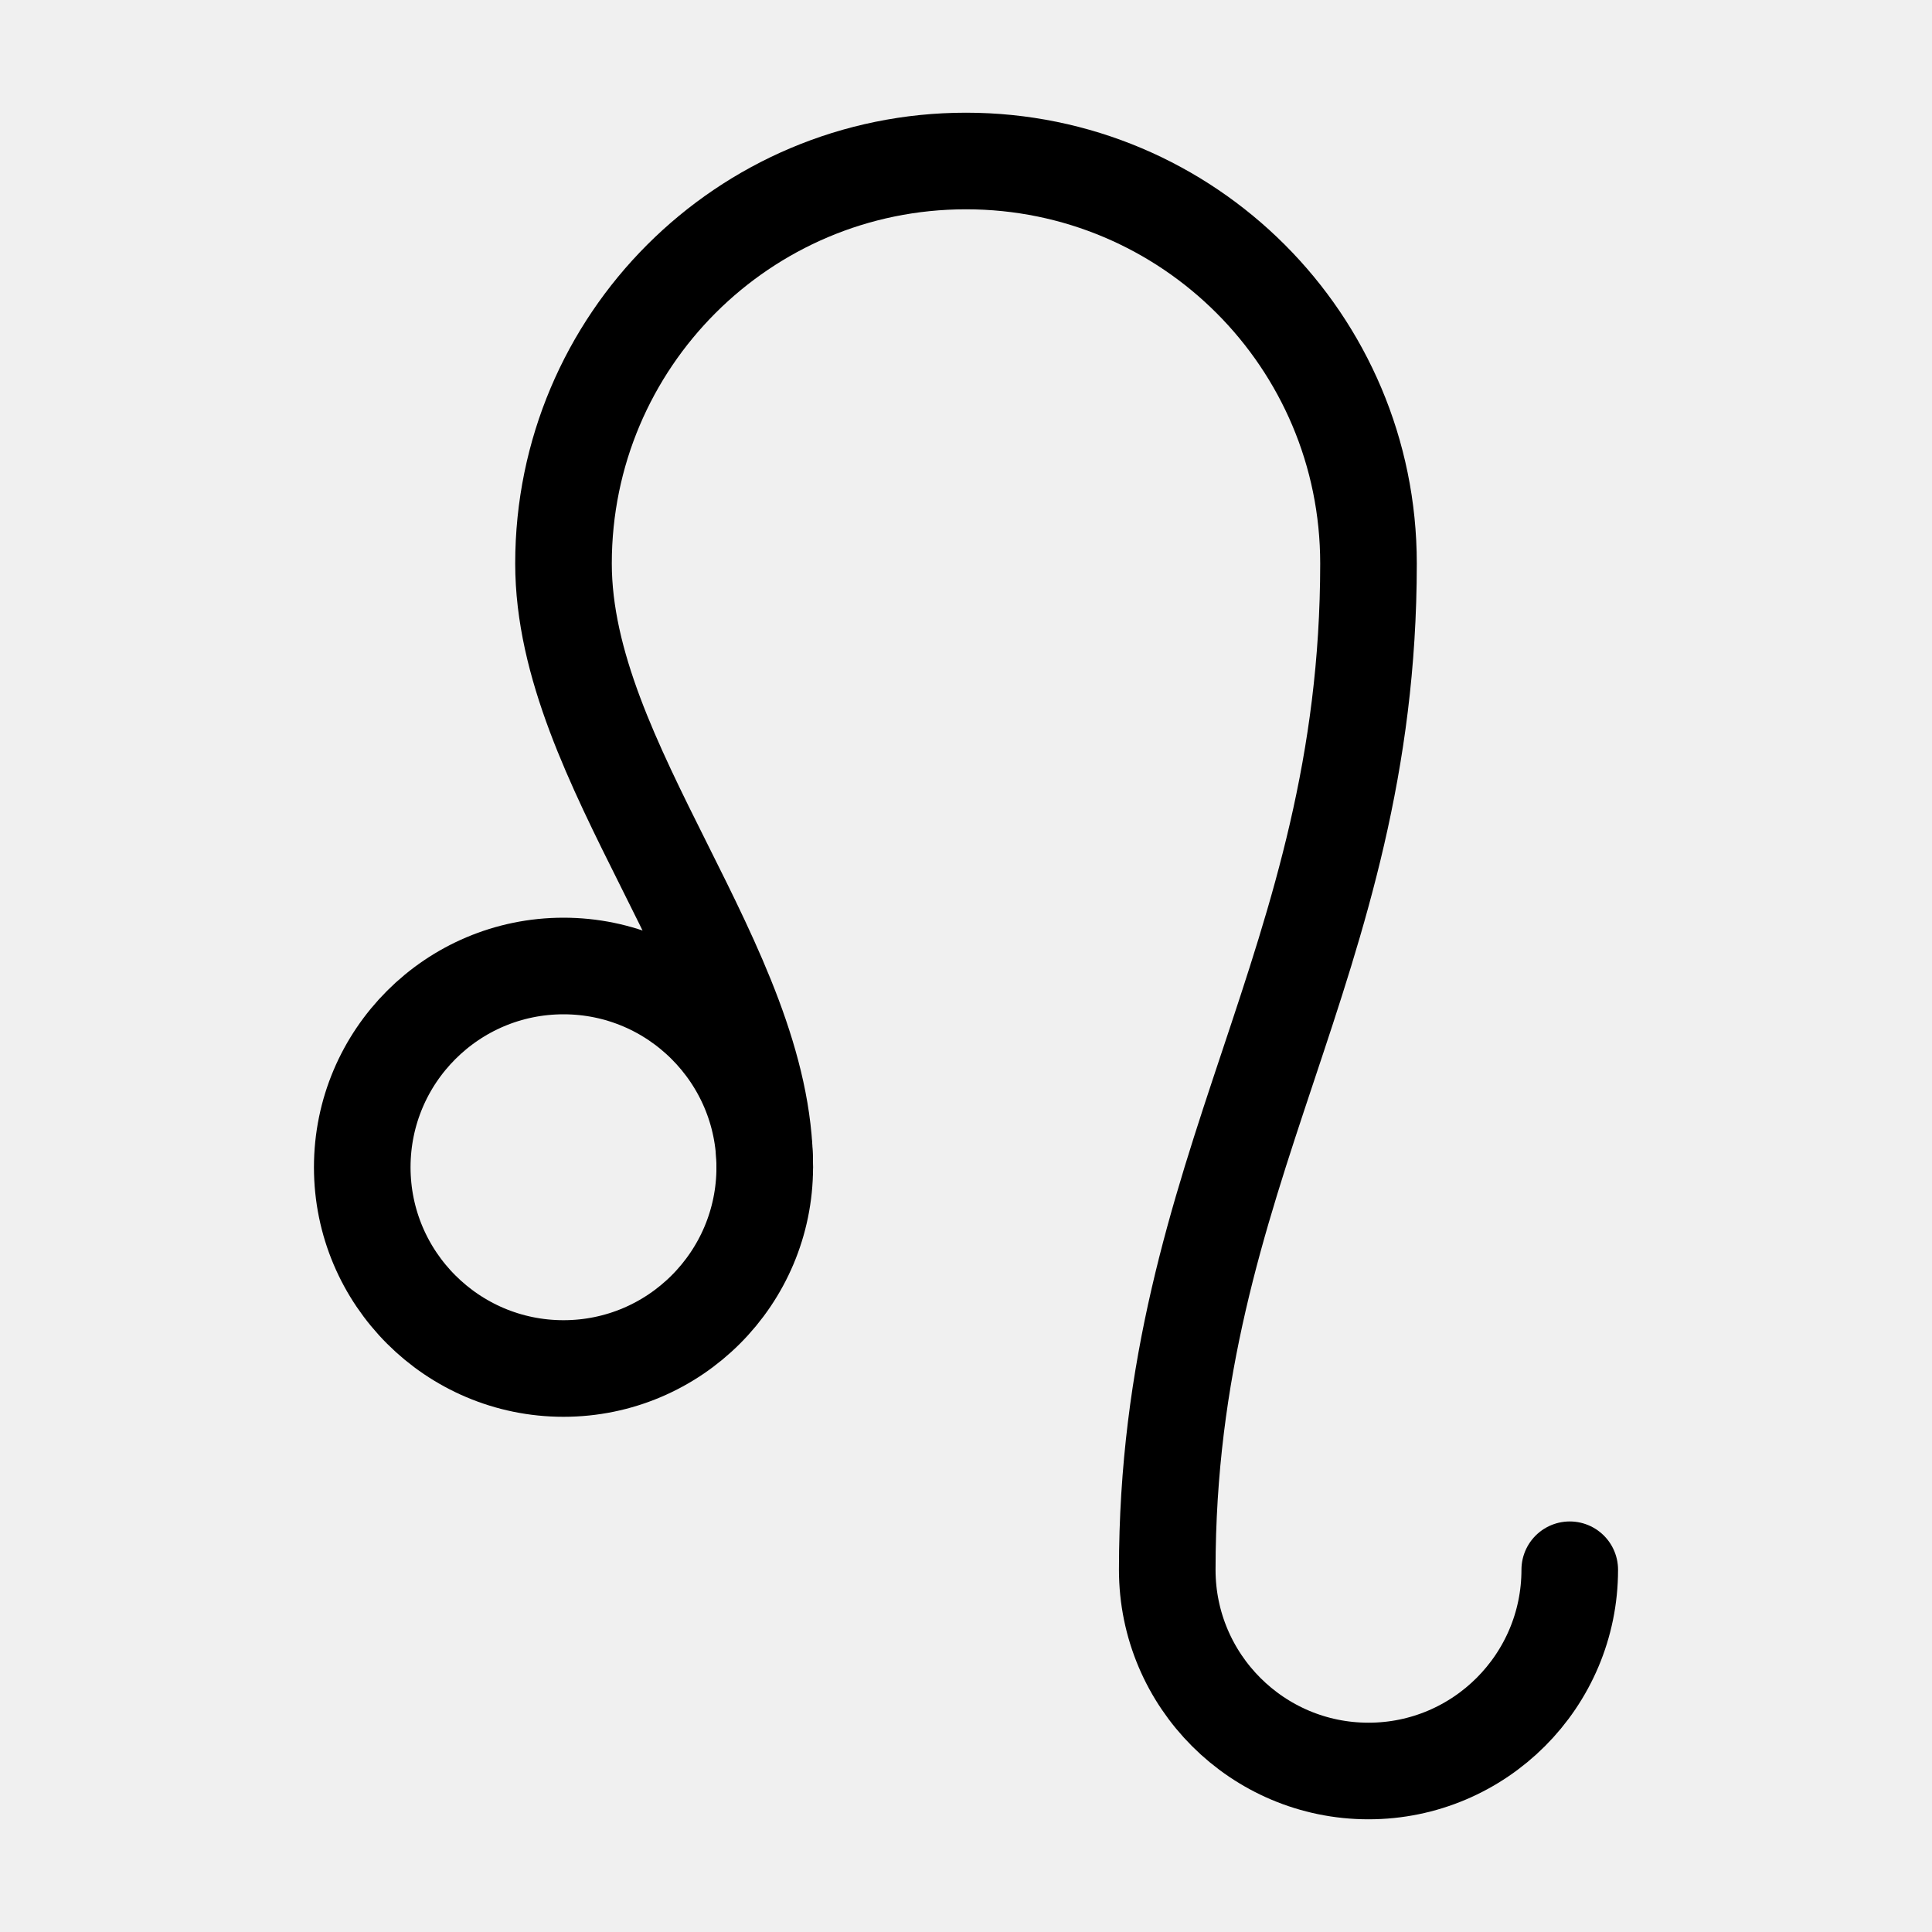
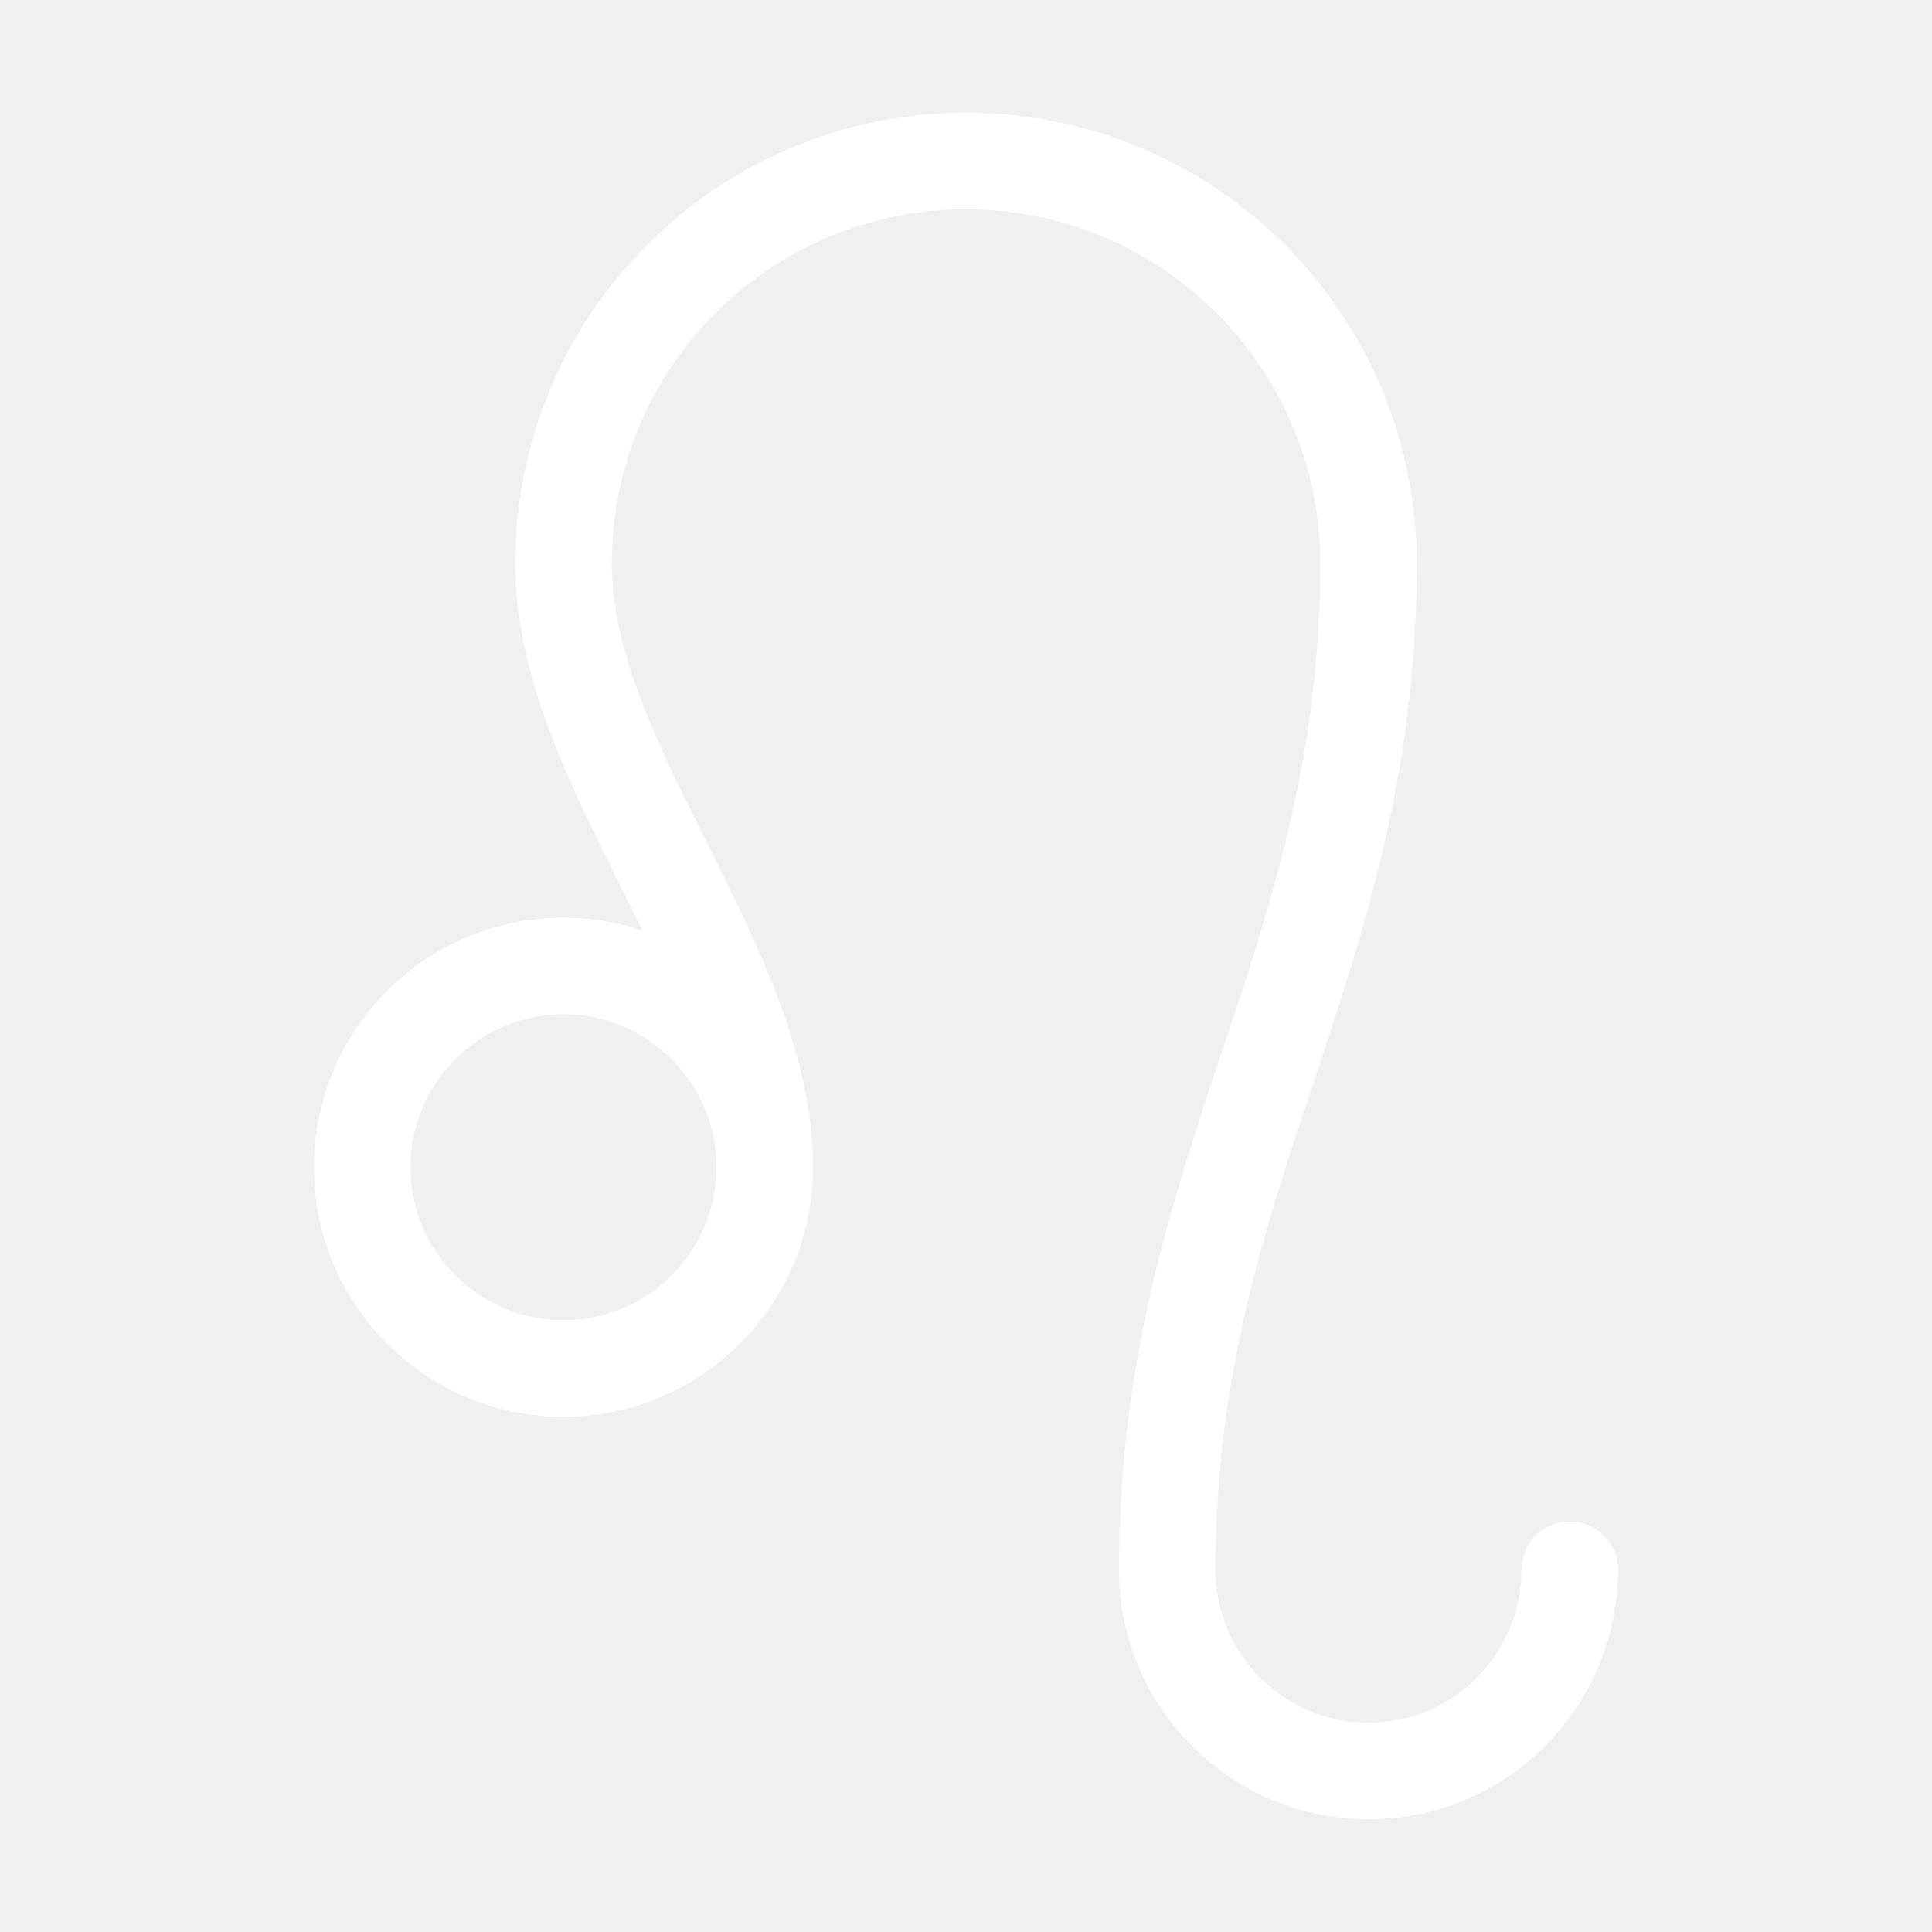
- <svg xmlns="http://www.w3.org/2000/svg" width="12pt" height="12pt" viewBox="0 0 12 12" version="1.1" id="svg9">
+ <svg xmlns="http://www.w3.org/2000/svg" style=" stroke:white" width="12pt" height="12pt" viewBox="0 0 12 12" version="1.1" id="svg9">
  <defs id="defs13">
    <clipPath id="clip1">
      <path d="M 0,0 H 80.398 V 80.398 H 0 Z m 0,0" id="path2-3" />
    </clipPath>
  </defs>
  <g id="g824">
-     <path id="path7" d="m 4.75,7.25 c 0,-0.69 -0.56,-1.25 -1.25,-1.25 -0.69,0 -1.25,0.56 -1.25,1.25 0,0.69 0.56,1.25 1.25,1.25 0.69,0 1.25,-0.56 1.25,-1.25 z m 0,0" style="clip-rule:nonzero;fill:none;stroke:#000000;stroke-width:0.6;stroke-linecap:round;stroke-linejoin:round;stroke-miterlimit:4;stroke-dasharray:none;stroke-opacity:1" />
-     <path id="path9" d="m 4.75,7.25 c 0,-1.25 -1.25,-2.5 -1.25,-3.75 0,-1.381 1.119,-2.5 2.5,-2.5 1.381,0 2.5,1.119 2.5,2.5 0,2.5 -1.25,3.75 -1.25,6.25 0,0.69 0.56,1.25 1.25,1.25 0.69,0 1.25,-0.56 1.25,-1.25" style="clip-rule:nonzero;fill:none;stroke:#000000;stroke-width:0.6;stroke-linecap:round;stroke-linejoin:round;stroke-miterlimit:4;stroke-dasharray:none;stroke-opacity:1" />
+     <path id="path7" d="m 4.75,7.25 c 0,-0.69 -0.56,-1.25 -1.25,-1.25 -0.69,0 -1.25,0.56 -1.25,1.25 0,0.69 0.56,1.25 1.25,1.25 0.69,0 1.25,-0.56 1.25,-1.25 z m 0,0" style="clip-rule:nonzero;fill:none;stroke-width:0.6;stroke-linecap:round;stroke-linejoin:round;stroke-miterlimit:4;stroke-dasharray:none;stroke-opacity:1" />
+     <path id="path9" d="m 4.75,7.25 c 0,-1.25 -1.25,-2.5 -1.25,-3.75 0,-1.381 1.119,-2.5 2.5,-2.5 1.381,0 2.5,1.119 2.5,2.5 0,2.5 -1.25,3.75 -1.25,6.25 0,0.69 0.56,1.25 1.25,1.25 0.69,0 1.25,-0.56 1.25,-1.25" style="clip-rule:nonzero;fill:none;stroke-width:0.6;stroke-linecap:round;stroke-linejoin:round;stroke-miterlimit:4;stroke-dasharray:none;stroke-opacity:1" />
  </g>
</svg>
